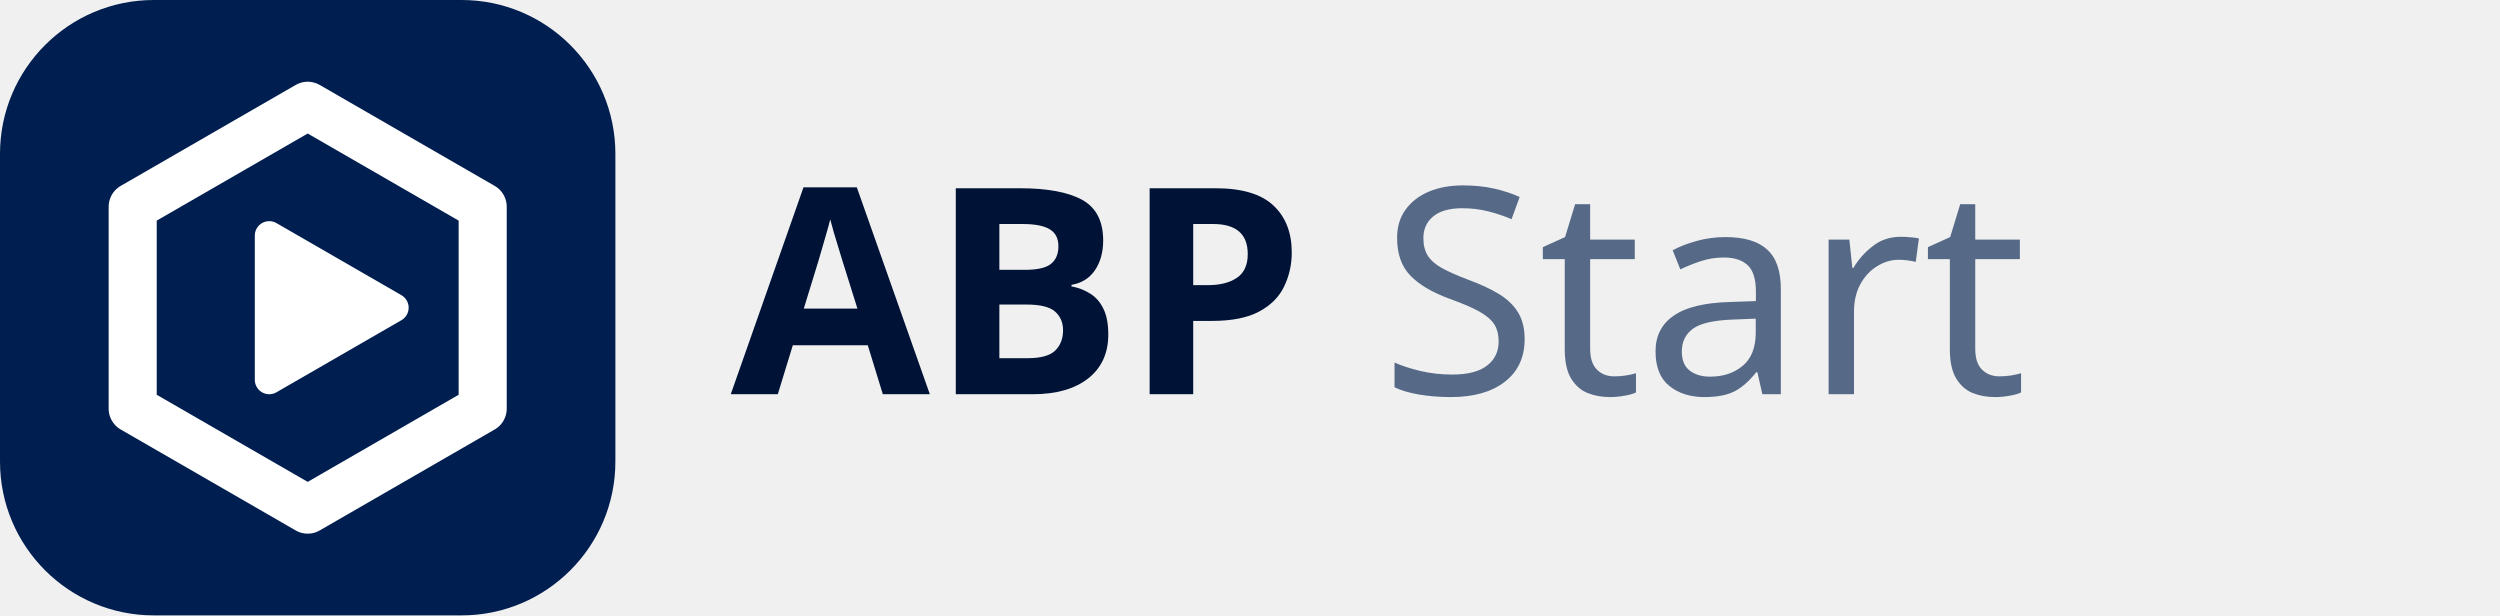
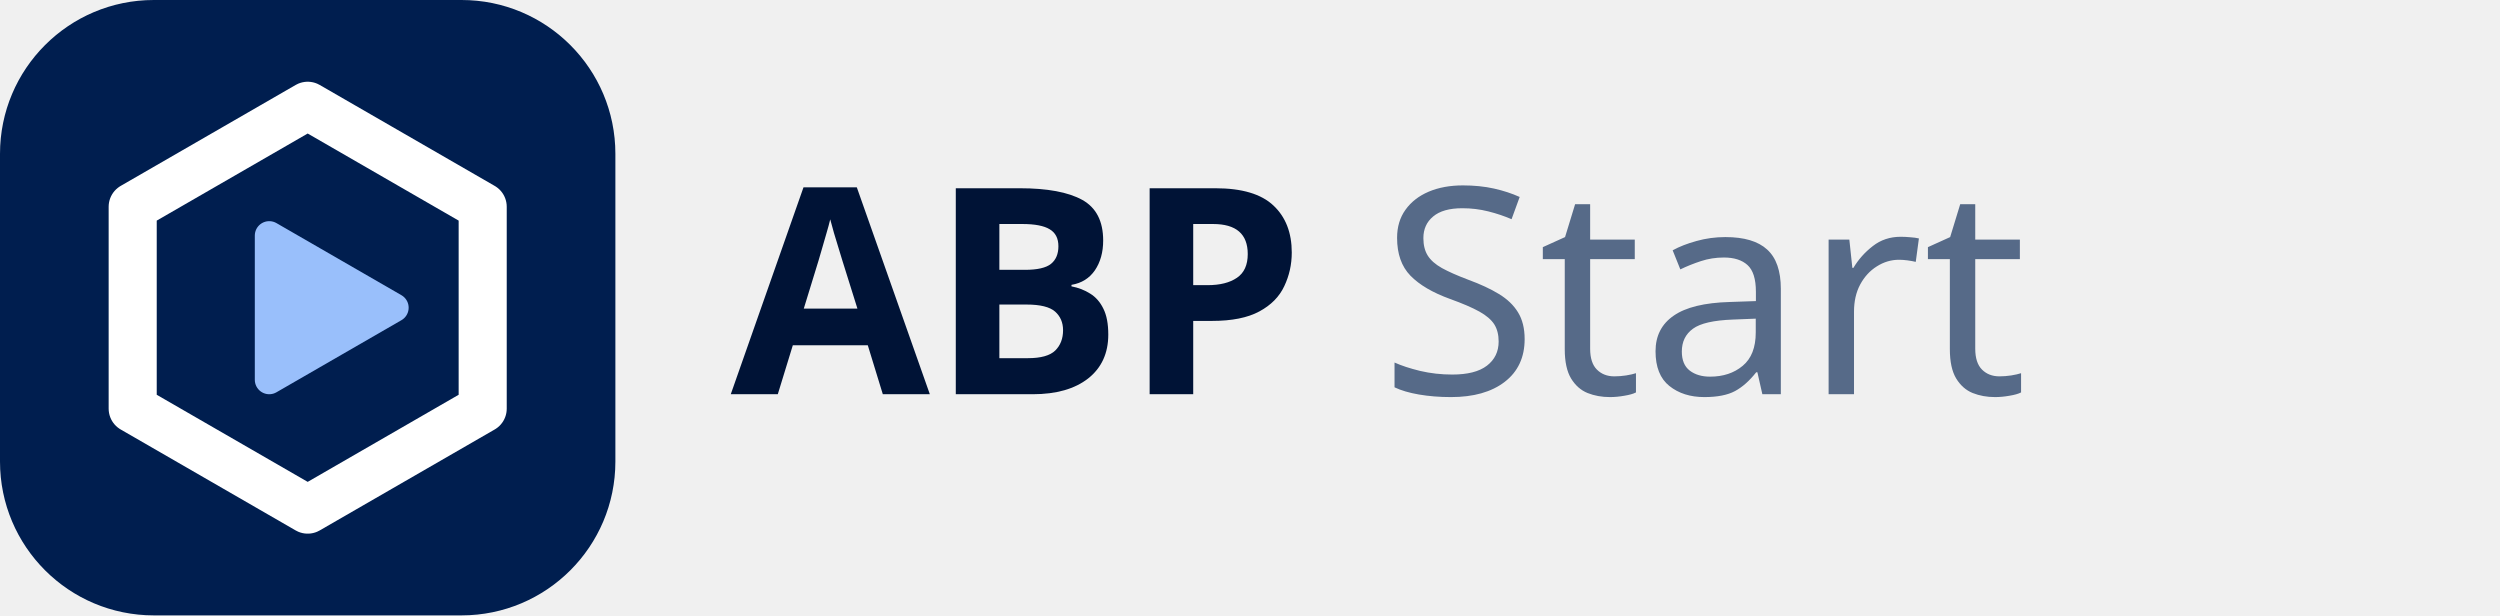
<svg xmlns="http://www.w3.org/2000/svg" viewBox="0 0 260 64" width="260" height="64" fill="none">
  <rect width="64" height="64" rx="16" fill="#001E4F" />
  <path d="M32 11 L50.2 21.5 V42.5 L32 53 L13.8 42.5 V21.5 Z" stroke="#FFFFFF" stroke-width="5" stroke-linejoin="round" />
-   <path d="M28 24.5 L41 32 L28 39.5 Z" fill="#FFFFFF" stroke="#FFFFFF" stroke-width="3" stroke-linejoin="round" />
+   <path d="M28 24.5 L41 32 L28 39.5 Z" fill="#99BFFB" stroke="#99BFFB" stroke-width="3" stroke-linejoin="round" />
  <text x="76" y="41" font-family="Space Grotesk, system-ui, sans-serif" font-size="30" font-weight="700" fill="#001336">ABP <tspan font-weight="400" fill="#566A88">Start</tspan>
  </text>
</svg>
